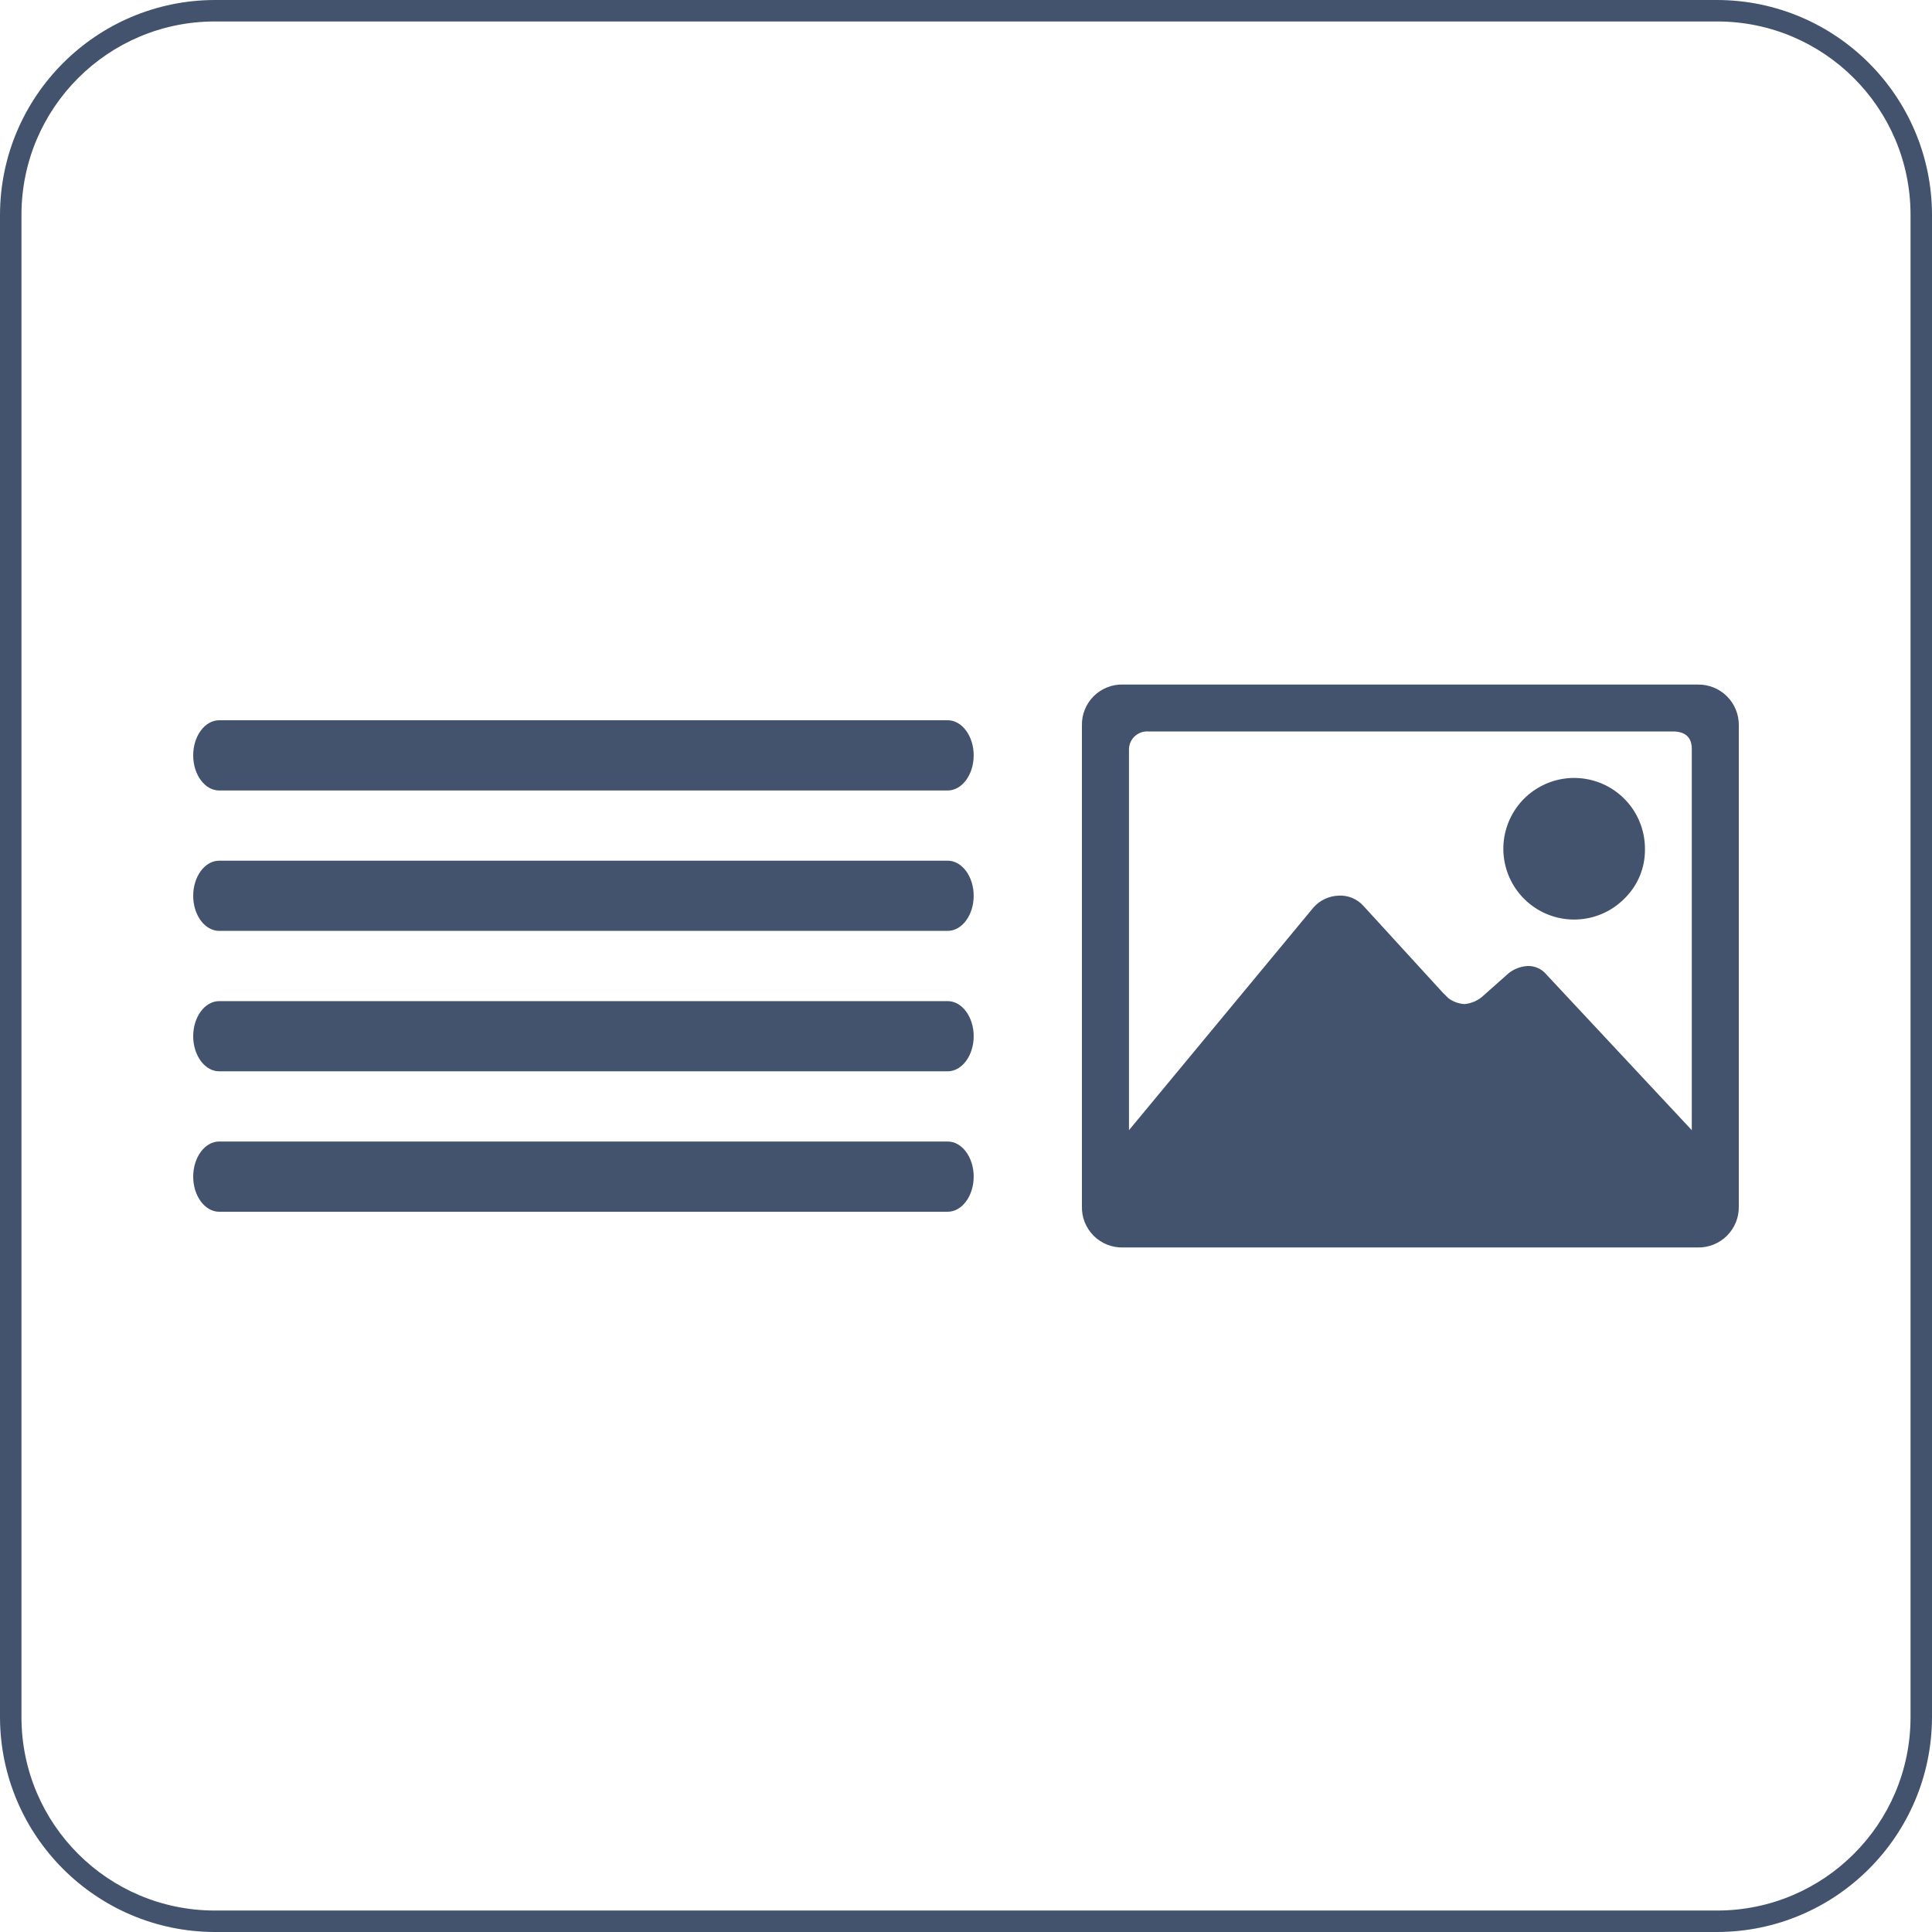
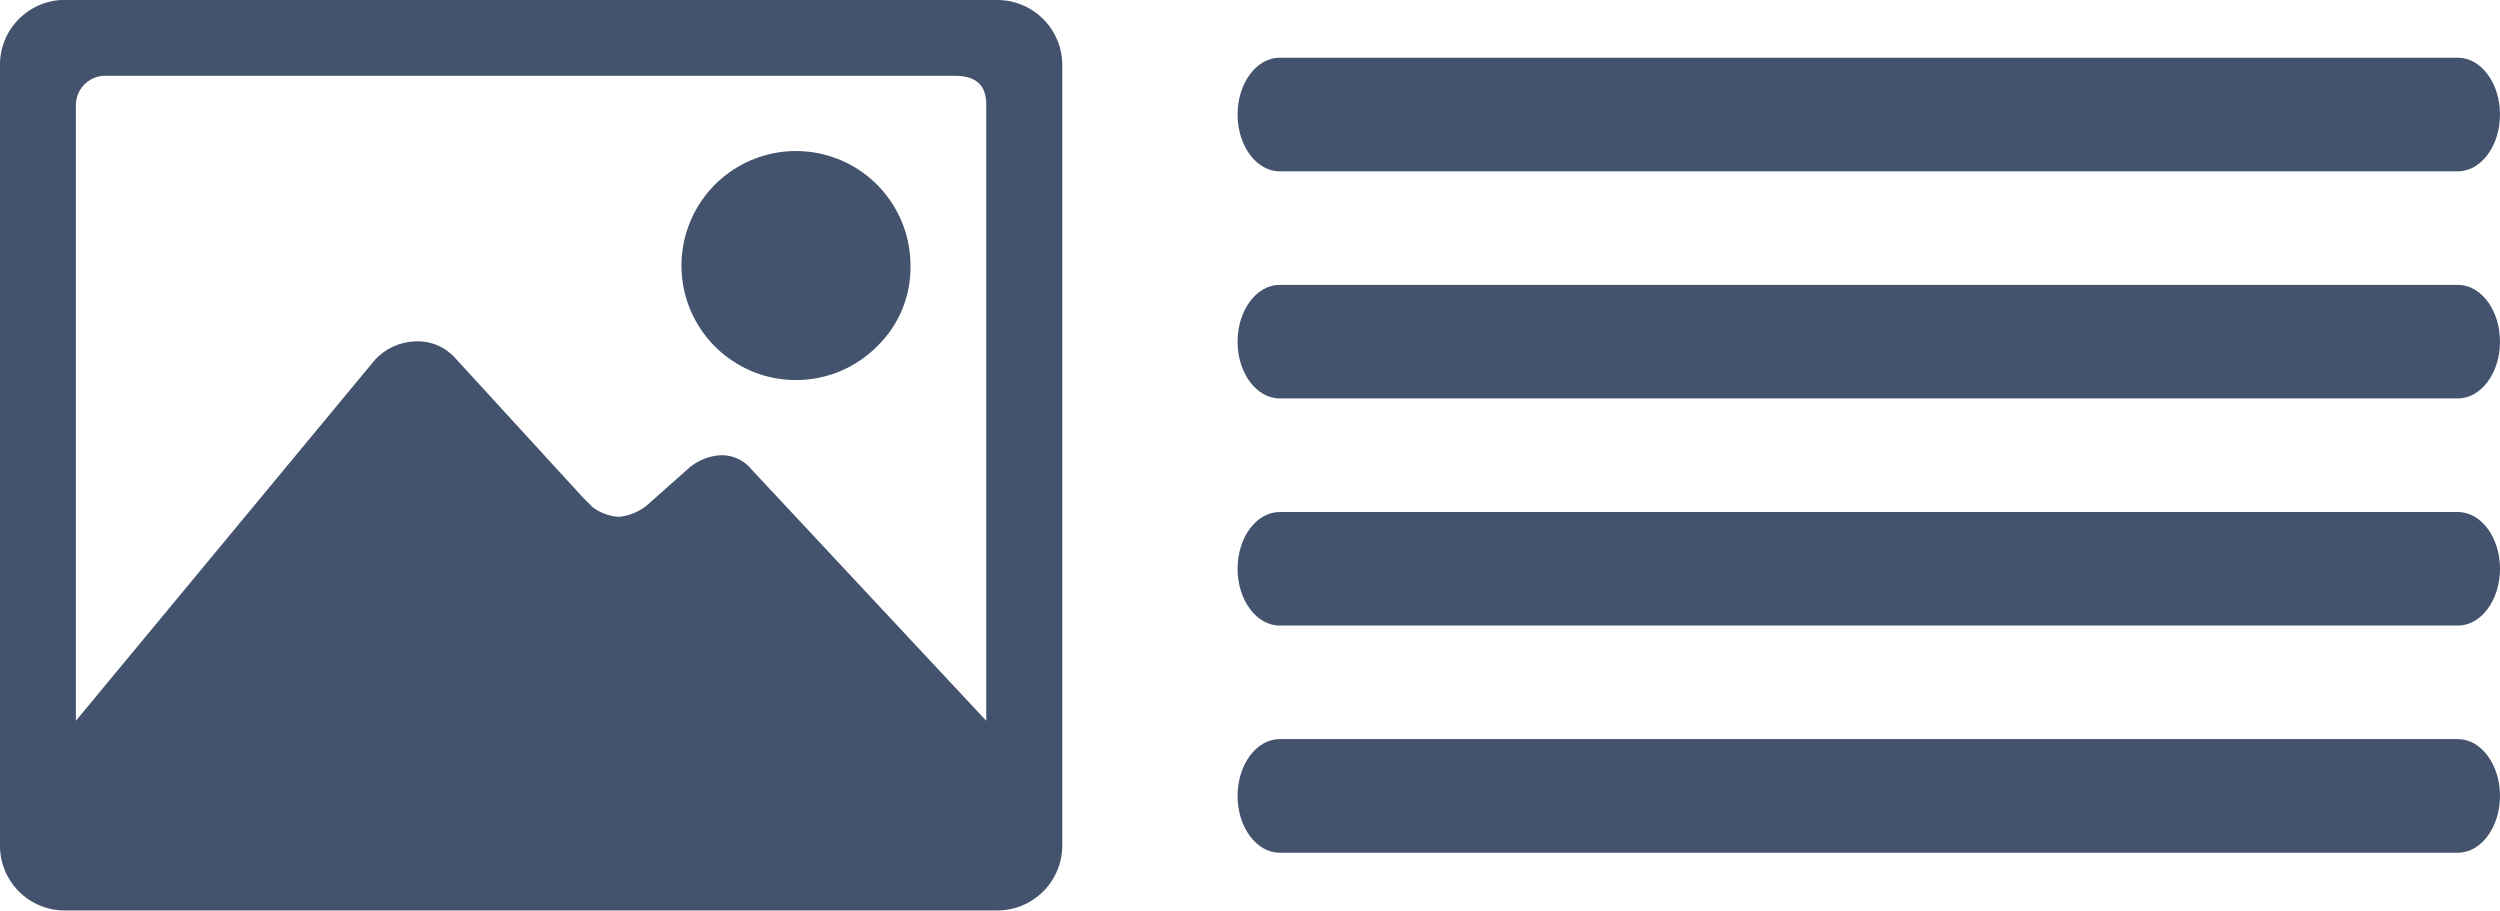
- <svg xmlns="http://www.w3.org/2000/svg" viewBox="0 0 45 45">
+ <svg xmlns="http://www.w3.org/2000/svg" id="Textblock_Lauyout_2" data-name="Textblock Lauyout 2" viewBox="0 0 36 13.11">
  <defs>
    <style>.cls-1{fill:#43536d;}</style>
  </defs>
-   <g id="Textblock_Lauyout_5" data-name="Textblock Lauyout 5">
-     <path class="cls-1" d="M24.573,25.818H7.606c-.334,0-.606.366-.606.817s.272.818.606.818H24.573c.333,0,.606-.367.606-.818S24.906,25.818,24.573,25.818Z" transform="translate(-2.5 -2.5)" />
-     <path class="cls-1" d="M24.573,29.088H7.606c-.334,0-.606.367-.606.818s.272.818.606.818H24.573c.333,0,.606-.367.606-.818S24.906,29.088,24.573,29.088Z" transform="translate(-2.5 -2.5)" />
-     <path class="cls-1" d="M24.573,22.547H7.606c-.334,0-.606.367-.606.818s.272.817.606.817H24.573c.333,0,.606-.366.606-.817S24.906,22.547,24.573,22.547Z" transform="translate(-2.5 -2.5)" />
-     <path class="cls-1" d="M7.606,20.912H24.573c.333,0,.606-.367.606-.818s-.273-.818-.606-.818H7.606c-.334,0-.606.367-.606.818S7.272,20.912,7.606,20.912Z" transform="translate(-2.5 -2.5)" />
-     <path class="cls-1" d="M42.043,18.445A.938.938,0,0,1,43,19.4V30.6a.938.938,0,0,1-.957.956H28.659A.933.933,0,0,1,27.7,30.6V19.4a.933.933,0,0,1,.956-.956Zm-3.518,6.76,3.38,3.619V19.947c0-.273-.149-.41-.443-.41H29.24a.421.421,0,0,0-.444.41v8.877l4.3-5.19a.821.821,0,0,1,.581-.273.723.723,0,0,1,.58.239L36.1,25.615l.137.136a.688.688,0,0,0,.375.136.748.748,0,0,0,.409-.17l.615-.546A.776.776,0,0,1,38.083,25,.548.548,0,0,1,38.525,25.205Zm1.811-1.775a1.649,1.649,0,1,1,.478-1.161A1.579,1.579,0,0,1,40.336,23.43Z" transform="translate(-2.5 -2.5)" />
-   </g>
-   <g id="Frame">
-     <path class="cls-1" d="M42.5,3A4.505,4.505,0,0,1,47,7.5v35A4.505,4.505,0,0,1,42.5,47H7.5A4.505,4.505,0,0,1,3,42.5V7.5A4.505,4.505,0,0,1,7.5,3h35m0-.5H7.5a5.015,5.015,0,0,0-5,5v35a5.015,5.015,0,0,0,5,5h35a5.015,5.015,0,0,0,5-5V7.5a5.015,5.015,0,0,0-5-5Z" transform="translate(-2.5 -2.5)" />
-   </g>
+   <path class="cls-1" d="M42.394,25.818H25.427c-.334,0-.606.366-.606.817s.272.818.606.818H42.394c.334,0,.606-.367.606-.818S42.728,25.818,42.394,25.818Z" transform="translate(-7 -18.445)" />
+   <path class="cls-1" d="M42.394,29.088H25.427c-.334,0-.606.367-.606.818s.272.818.606.818H42.394c.334,0,.606-.367.606-.818S42.728,29.088,42.394,29.088Z" transform="translate(-7 -18.445)" />
+   <path class="cls-1" d="M42.394,22.547H25.427c-.334,0-.606.367-.606.818s.272.817.606.817H42.394c.334,0,.606-.366.606-.817S42.728,22.547,42.394,22.547Z" transform="translate(-7 -18.445)" />
+   <path class="cls-1" d="M25.427,20.912H42.394c.334,0,.606-.367.606-.818s-.272-.818-.606-.818H25.427c-.334,0-.606.367-.606.818S25.093,20.912,25.427,20.912Z" transform="translate(-7 -18.445)" />
+   <path class="cls-1" d="M21.34,18.445a.938.938,0,0,1,.957.956V30.6a.938.938,0,0,1-.957.956H7.956A.933.933,0,0,1,7,30.6V19.4a.933.933,0,0,1,.956-.956Zm-3.518,6.76,3.38,3.619V19.947c0-.273-.149-.41-.443-.41H8.537a.421.421,0,0,0-.444.41v8.877l4.3-5.19a.819.819,0,0,1,.581-.273.723.723,0,0,1,.58.239L15.4,25.615l.136.136a.694.694,0,0,0,.376.136.748.748,0,0,0,.409-.17l.615-.546A.776.776,0,0,1,17.38,25,.548.548,0,0,1,17.822,25.205Zm1.811-1.775a1.649,1.649,0,1,1,.478-1.161A1.579,1.579,0,0,1,19.633,23.43Z" transform="translate(-7 -18.445)" />
</svg>
